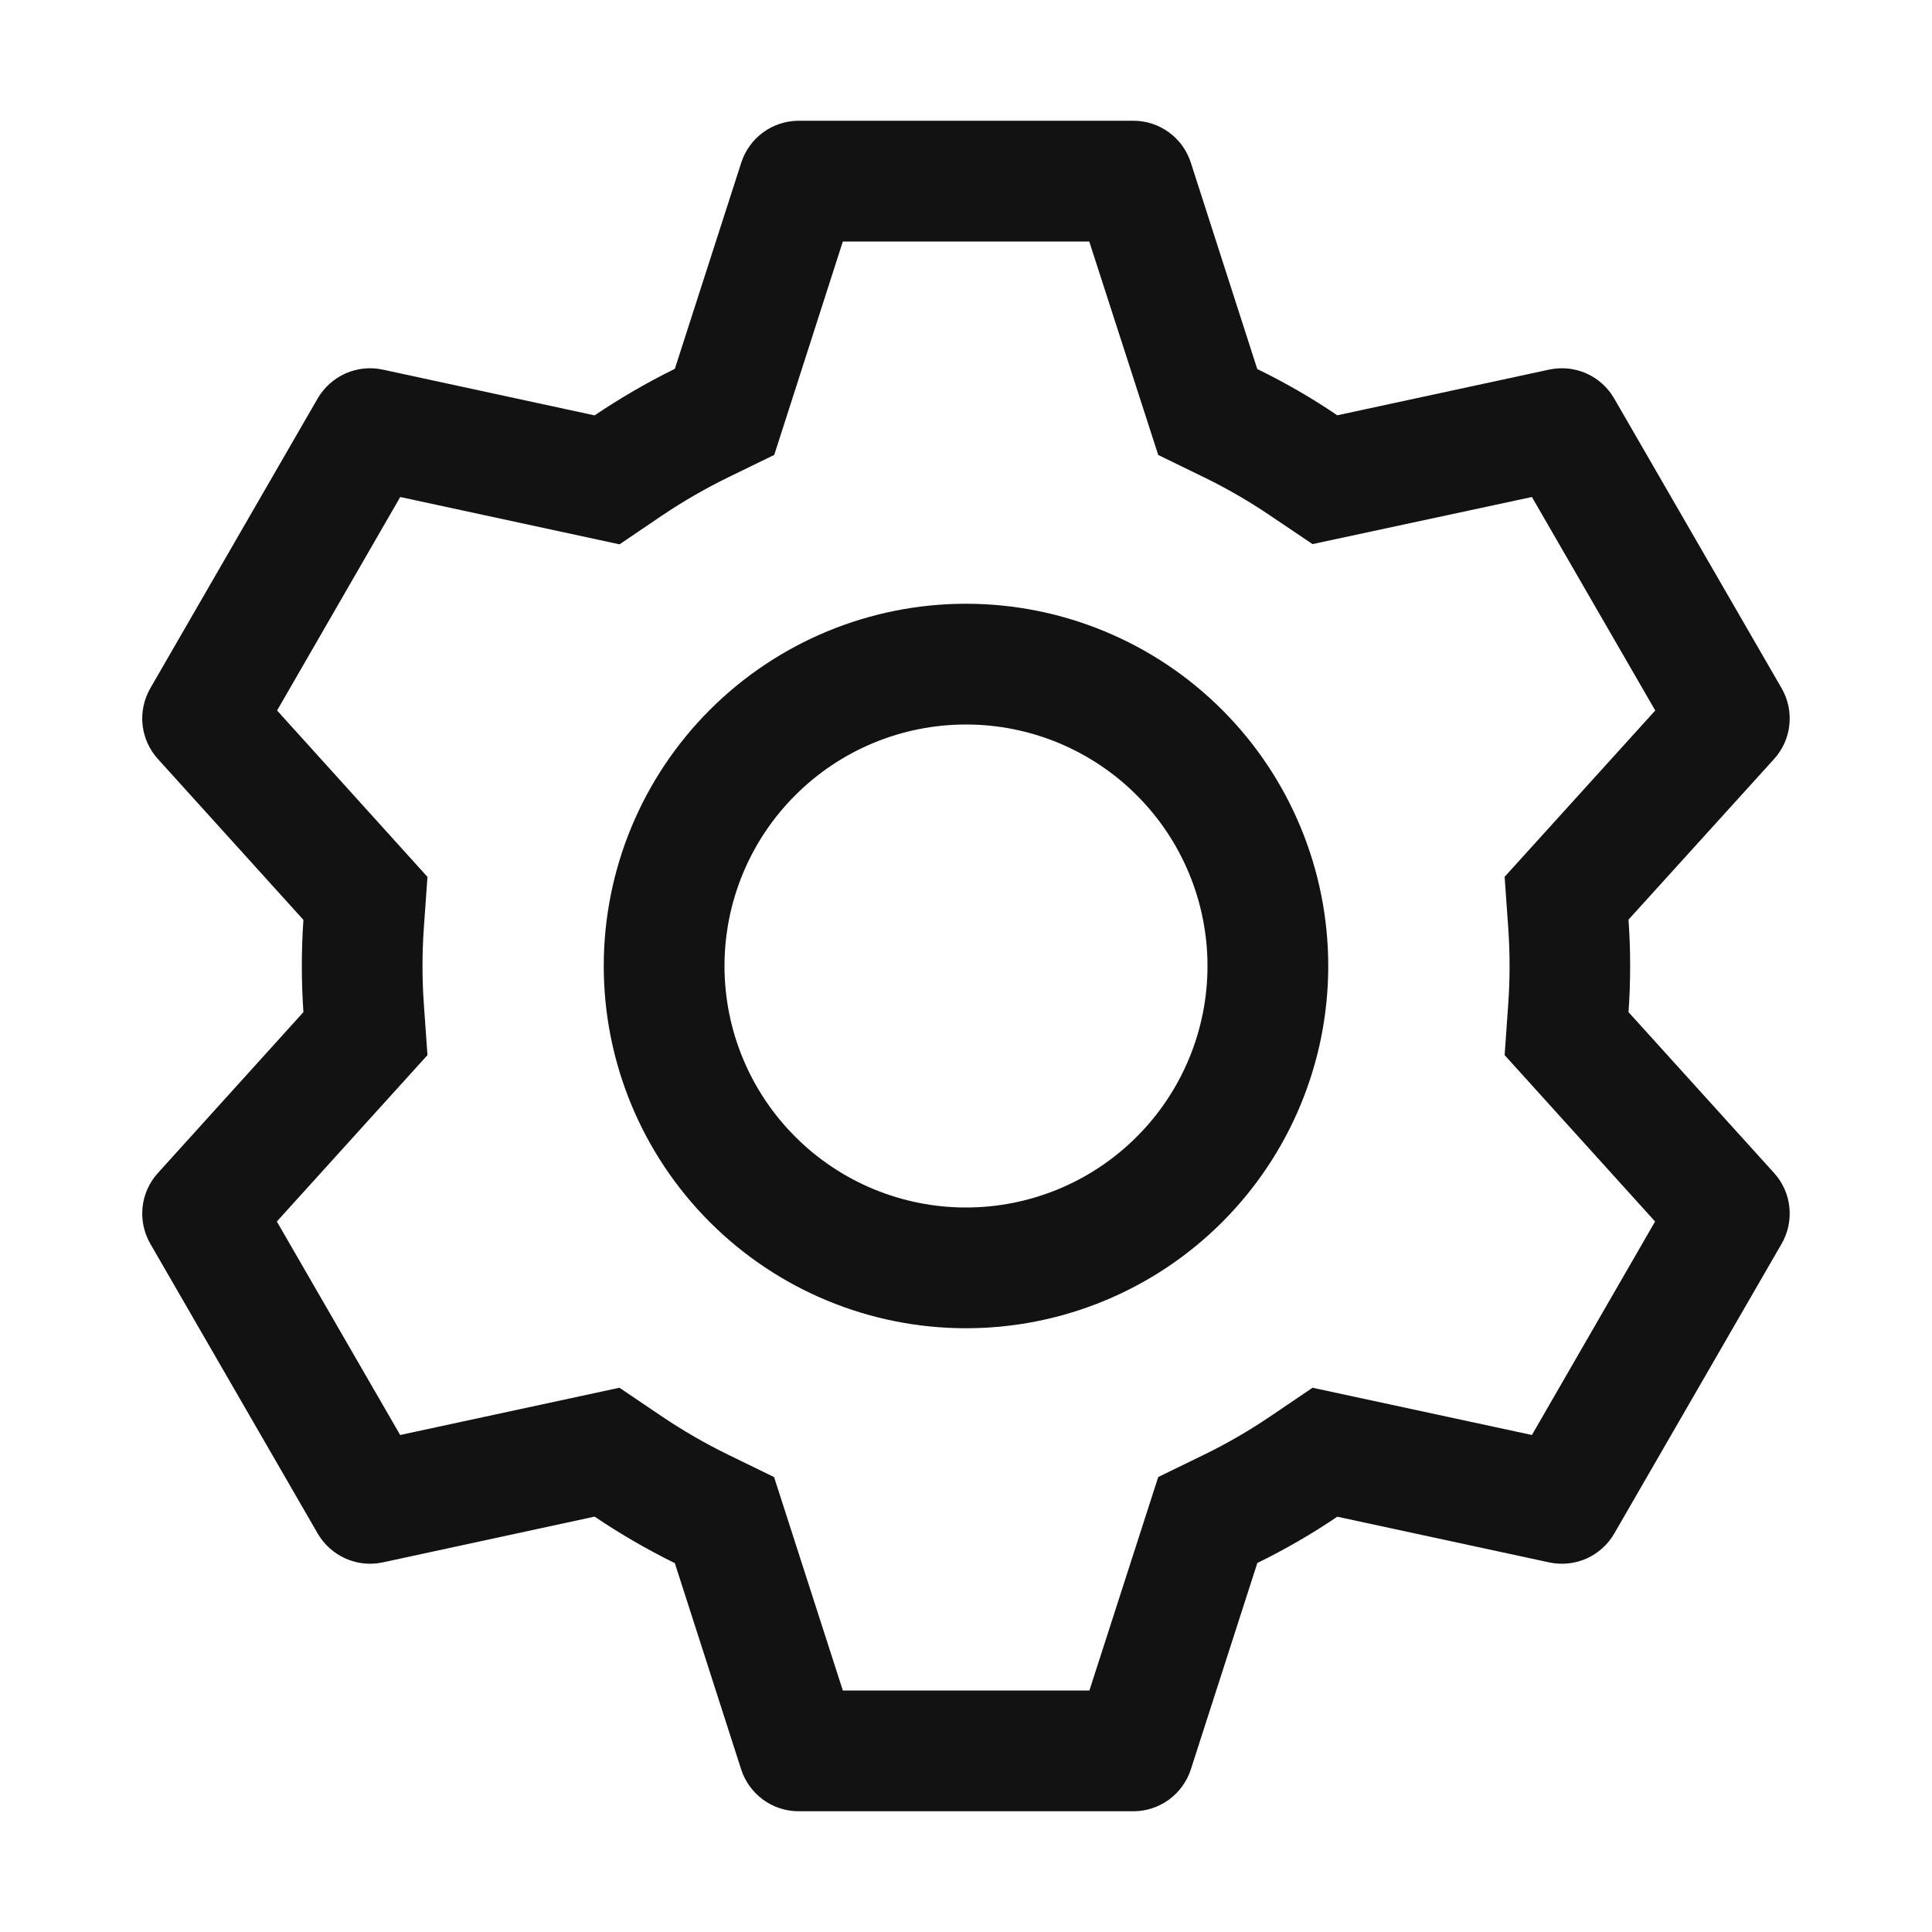
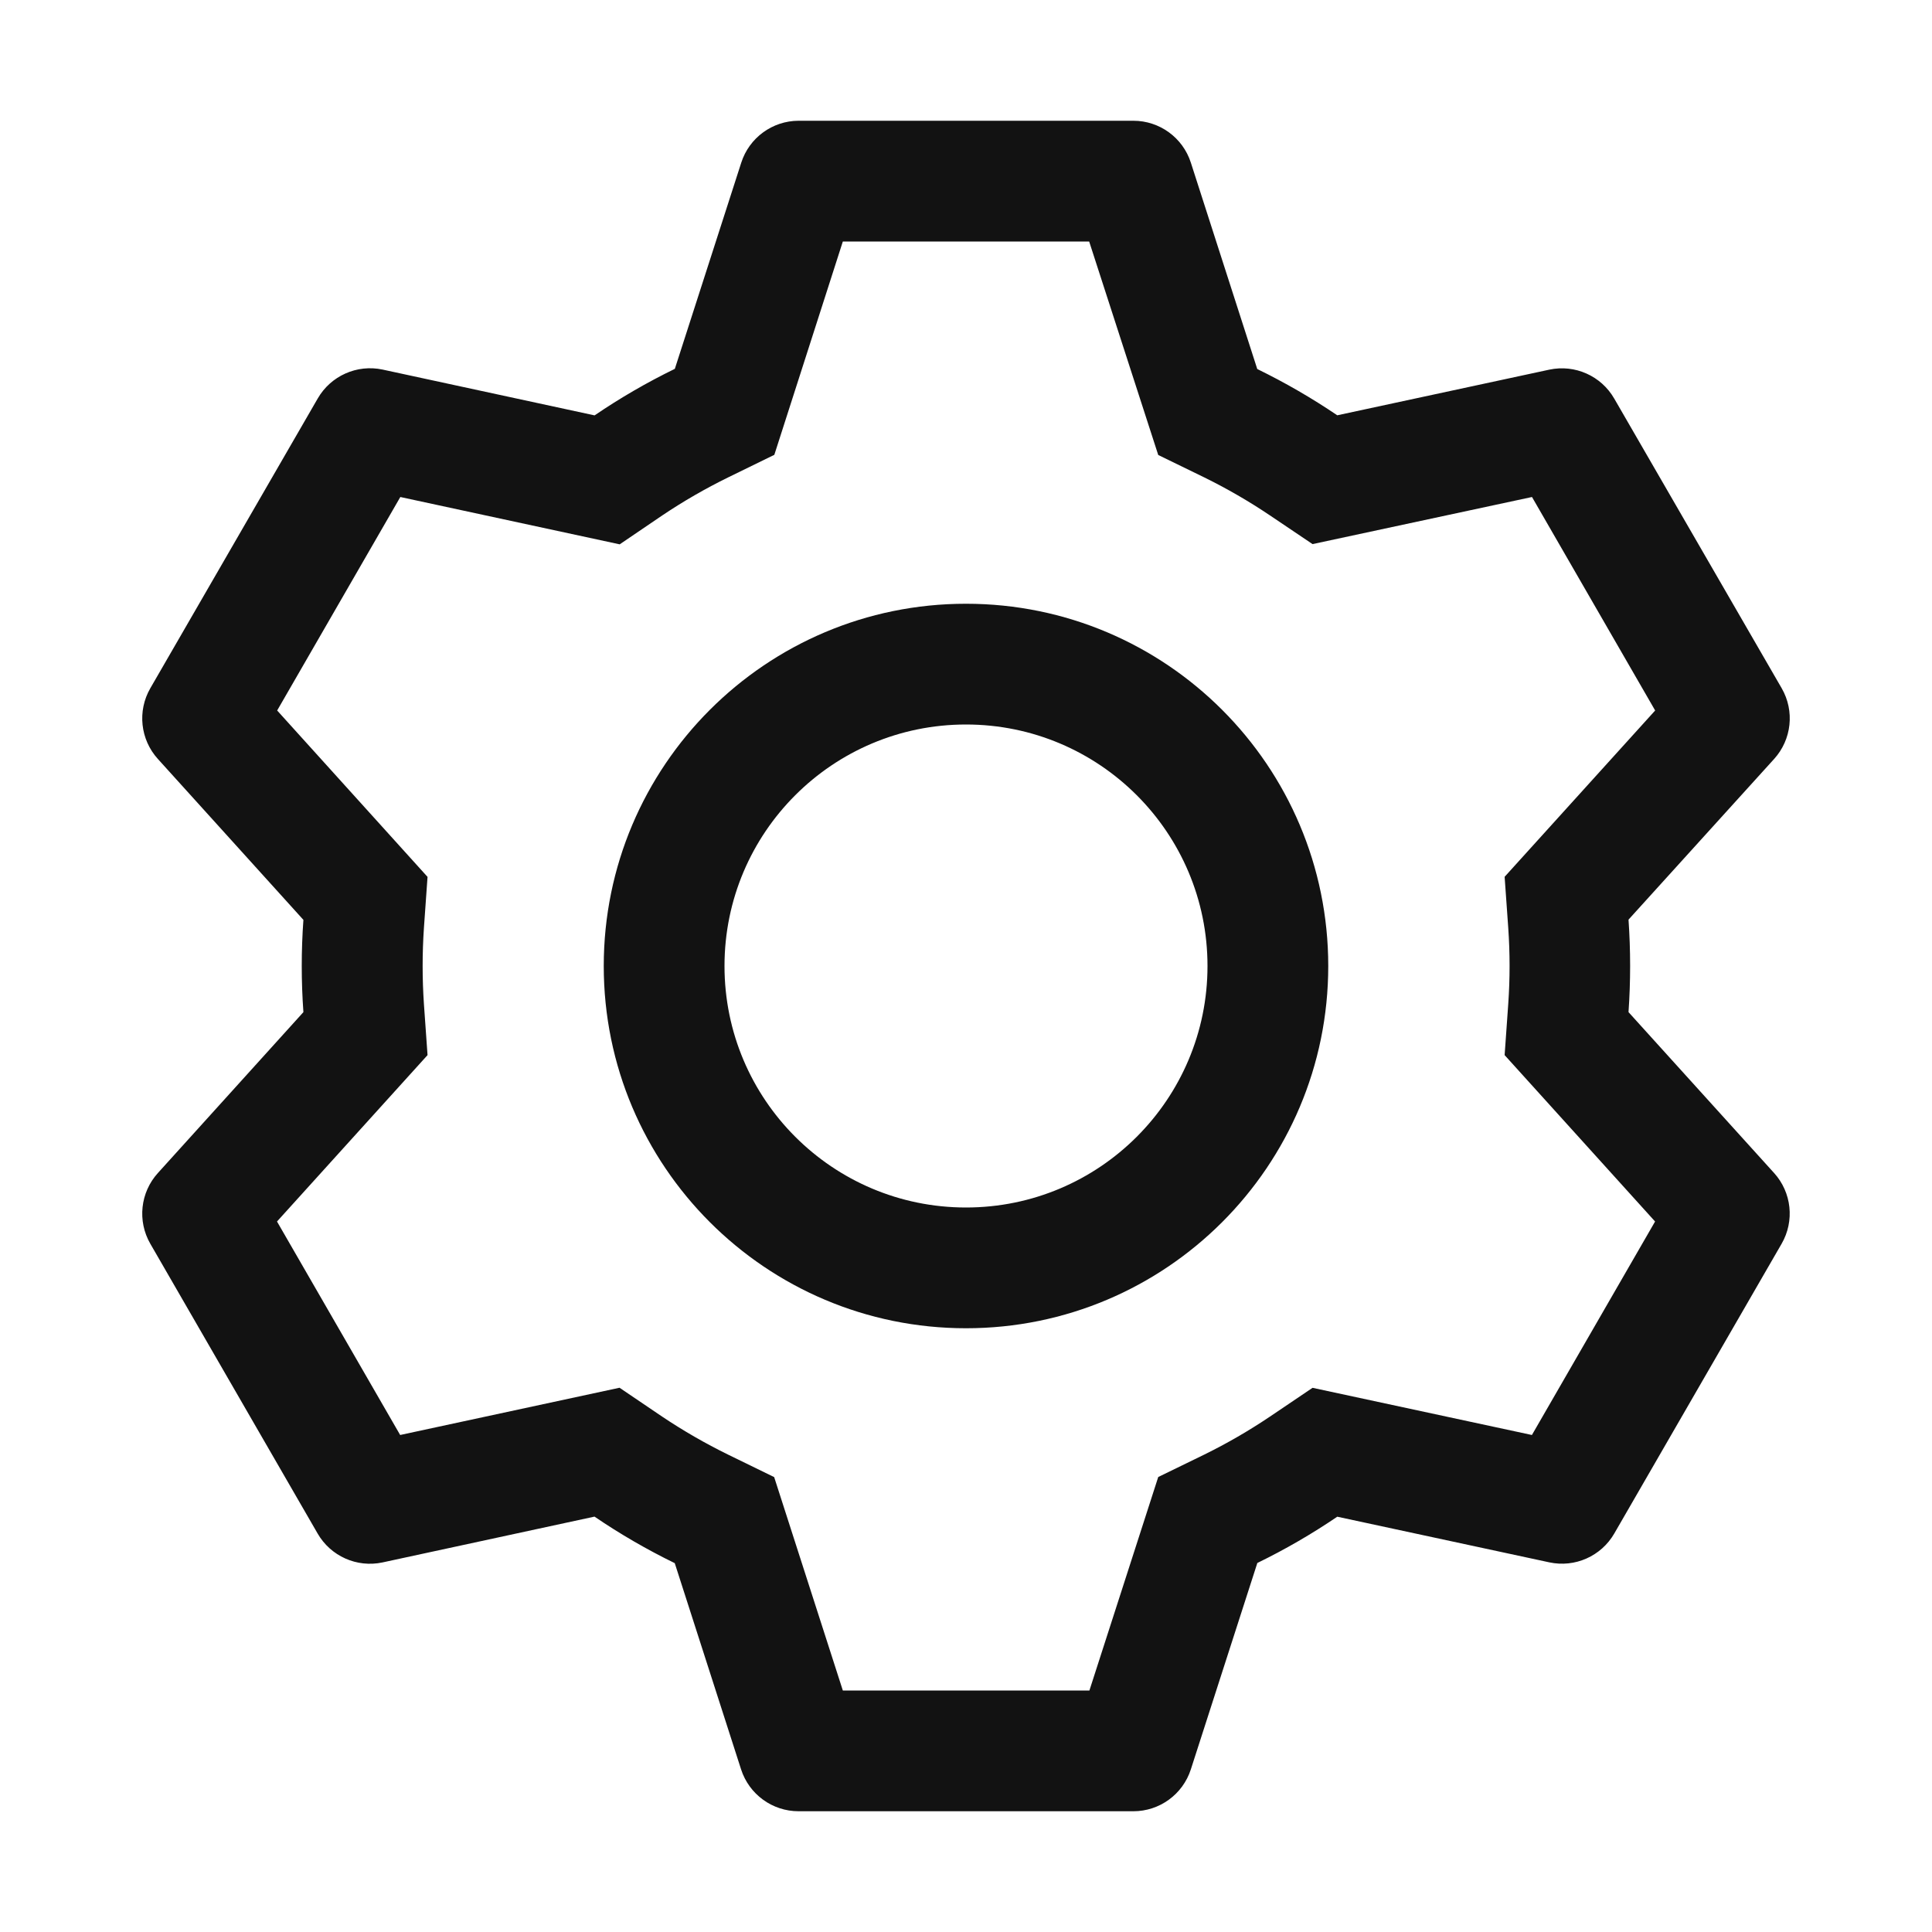
- <svg xmlns="http://www.w3.org/2000/svg" width="24" height="24" viewBox="0 0 24 24" fill="none">
-   <path d="M14.079 1.5C14.238 1.5 14.392 1.55 14.521 1.644C14.649 1.737 14.744 1.869 14.793 2.021L15.618 4.584C15.964 4.753 16.296 4.944 16.612 5.159L19.246 4.591C19.402 4.558 19.564 4.575 19.709 4.64C19.854 4.705 19.974 4.814 20.053 4.952L22.132 8.55C22.212 8.688 22.245 8.847 22.228 9.005C22.212 9.163 22.145 9.311 22.038 9.429L20.23 11.424C20.257 11.806 20.257 12.191 20.23 12.573L22.038 14.571C22.145 14.689 22.212 14.837 22.228 14.995C22.245 15.153 22.212 15.312 22.132 15.45L20.053 19.05C19.974 19.187 19.853 19.296 19.708 19.361C19.563 19.425 19.402 19.442 19.246 19.409L16.612 18.841C16.297 19.055 15.964 19.247 15.619 19.416L14.793 21.98C14.744 22.131 14.649 22.262 14.521 22.356C14.392 22.45 14.238 22.5 14.079 22.5H9.921C9.762 22.5 9.607 22.45 9.479 22.356C9.351 22.262 9.256 22.131 9.207 21.98L8.383 19.418C8.038 19.248 7.705 19.055 7.386 18.84L4.753 19.409C4.598 19.442 4.436 19.425 4.291 19.36C4.146 19.295 4.026 19.186 3.946 19.049L1.867 15.45C1.788 15.312 1.754 15.153 1.771 14.995C1.788 14.837 1.855 14.689 1.962 14.571L3.769 12.573C3.743 12.191 3.743 11.809 3.769 11.427L1.962 9.429C1.855 9.311 1.788 9.163 1.771 9.005C1.754 8.847 1.788 8.688 1.867 8.55L3.946 4.95C4.026 4.813 4.147 4.704 4.292 4.639C4.437 4.575 4.598 4.558 4.753 4.591L7.386 5.16C7.704 4.946 8.037 4.752 8.383 4.582L9.208 2.021C9.257 1.87 9.352 1.738 9.479 1.645C9.607 1.551 9.761 1.501 9.919 1.5H14.077H14.079ZM13.53 3H10.47L9.618 5.651L9.043 5.931C8.761 6.069 8.488 6.227 8.227 6.402L7.696 6.762L4.972 6.174L3.442 8.826L5.31 10.893L5.265 11.529C5.243 11.843 5.243 12.157 5.265 12.471L5.31 13.107L3.439 15.174L4.971 17.826L7.695 17.239L8.226 17.598C8.487 17.773 8.759 17.931 9.042 18.069L9.616 18.349L10.47 21H13.533L14.388 18.348L14.961 18.069C15.243 17.931 15.515 17.774 15.775 17.598L16.305 17.239L19.03 17.826L20.56 15.174L18.691 13.107L18.736 12.471C18.758 12.157 18.758 11.842 18.736 11.527L18.691 10.892L20.562 8.826L19.03 6.174L16.305 6.759L15.775 6.402C15.515 6.226 15.243 6.069 14.961 5.931L14.388 5.652L13.531 3H13.53ZM12 7.5C13.193 7.5 14.338 7.974 15.182 8.818C16.026 9.662 16.5 10.806 16.5 12C16.5 13.194 16.026 14.338 15.182 15.182C14.338 16.026 13.193 16.5 12 16.5C10.806 16.5 9.662 16.026 8.818 15.182C7.974 14.338 7.5 13.194 7.5 12C7.5 10.806 7.974 9.662 8.818 8.818C9.662 7.974 10.806 7.5 12 7.5ZM12 9C11.204 9 10.441 9.316 9.879 9.879C9.316 10.441 9 11.204 9 12C9 12.796 9.316 13.559 9.879 14.121C10.441 14.684 11.204 15 12 15C12.796 15 13.559 14.684 14.121 14.121C14.684 13.559 15 12.796 15 12C15 11.204 14.684 10.441 14.121 9.879C13.559 9.316 12.796 9 12 9Z" fill="#121212" />
+ <svg xmlns="http://www.w3.org/2000/svg" width="24" height="24" fill="none">
+   <path fill="#121212" d="M14.079 1.5a.75.75 0 0 1 .714.52l.825 2.564q.52.254.994.575l2.634-.567a.75.75 0 0 1 .807.36l2.08 3.598a.75.75 0 0 1-.095.879l-1.808 1.995q.04.575 0 1.149l1.808 1.998a.75.75 0 0 1 .094.879l-2.079 3.6a.75.75 0 0 1-.807.358l-2.634-.567a8 8 0 0 1-.993.575l-.826 2.564a.75.75 0 0 1-.714.52H9.92a.75.75 0 0 1-.714-.52l-.824-2.562a8 8 0 0 1-.997-.578l-2.633.569a.75.75 0 0 1-.807-.36L1.867 15.45a.75.75 0 0 1 .095-.879l1.807-1.998a8 8 0 0 1 0-1.146L1.962 9.429a.75.75 0 0 1-.095-.879l2.08-3.6a.75.75 0 0 1 .806-.359l2.633.569a8 8 0 0 1 .997-.578l.825-2.561A.75.75 0 0 1 9.92 1.5h4.16m-.55 1.5h-3.06l-.851 2.65-.575.281a7 7 0 0 0-.816.471l-.53.36-2.725-.588-1.53 2.652 1.868 2.067-.045.636a7 7 0 0 0 0 .942l.045.636-1.87 2.067 1.53 2.652 2.725-.587.53.359q.393.263.817.471l.574.28L10.47 21h3.063l.855-2.652.573-.279a7 7 0 0 0 .814-.471l.53-.358 2.725.586 1.53-2.652-1.869-2.067.045-.636q.033-.472 0-.944l-.045-.635 1.87-2.066-1.53-2.652-2.726.585-.53-.357a7 7 0 0 0-.814-.471l-.573-.279L13.53 3zM12 7.5a4.5 4.5 0 1 1 0 9 4.5 4.5 0 0 1 0-9M12 9A3 3 0 1 0 12 15a3 3 0 0 0 0-6" />
</svg>
